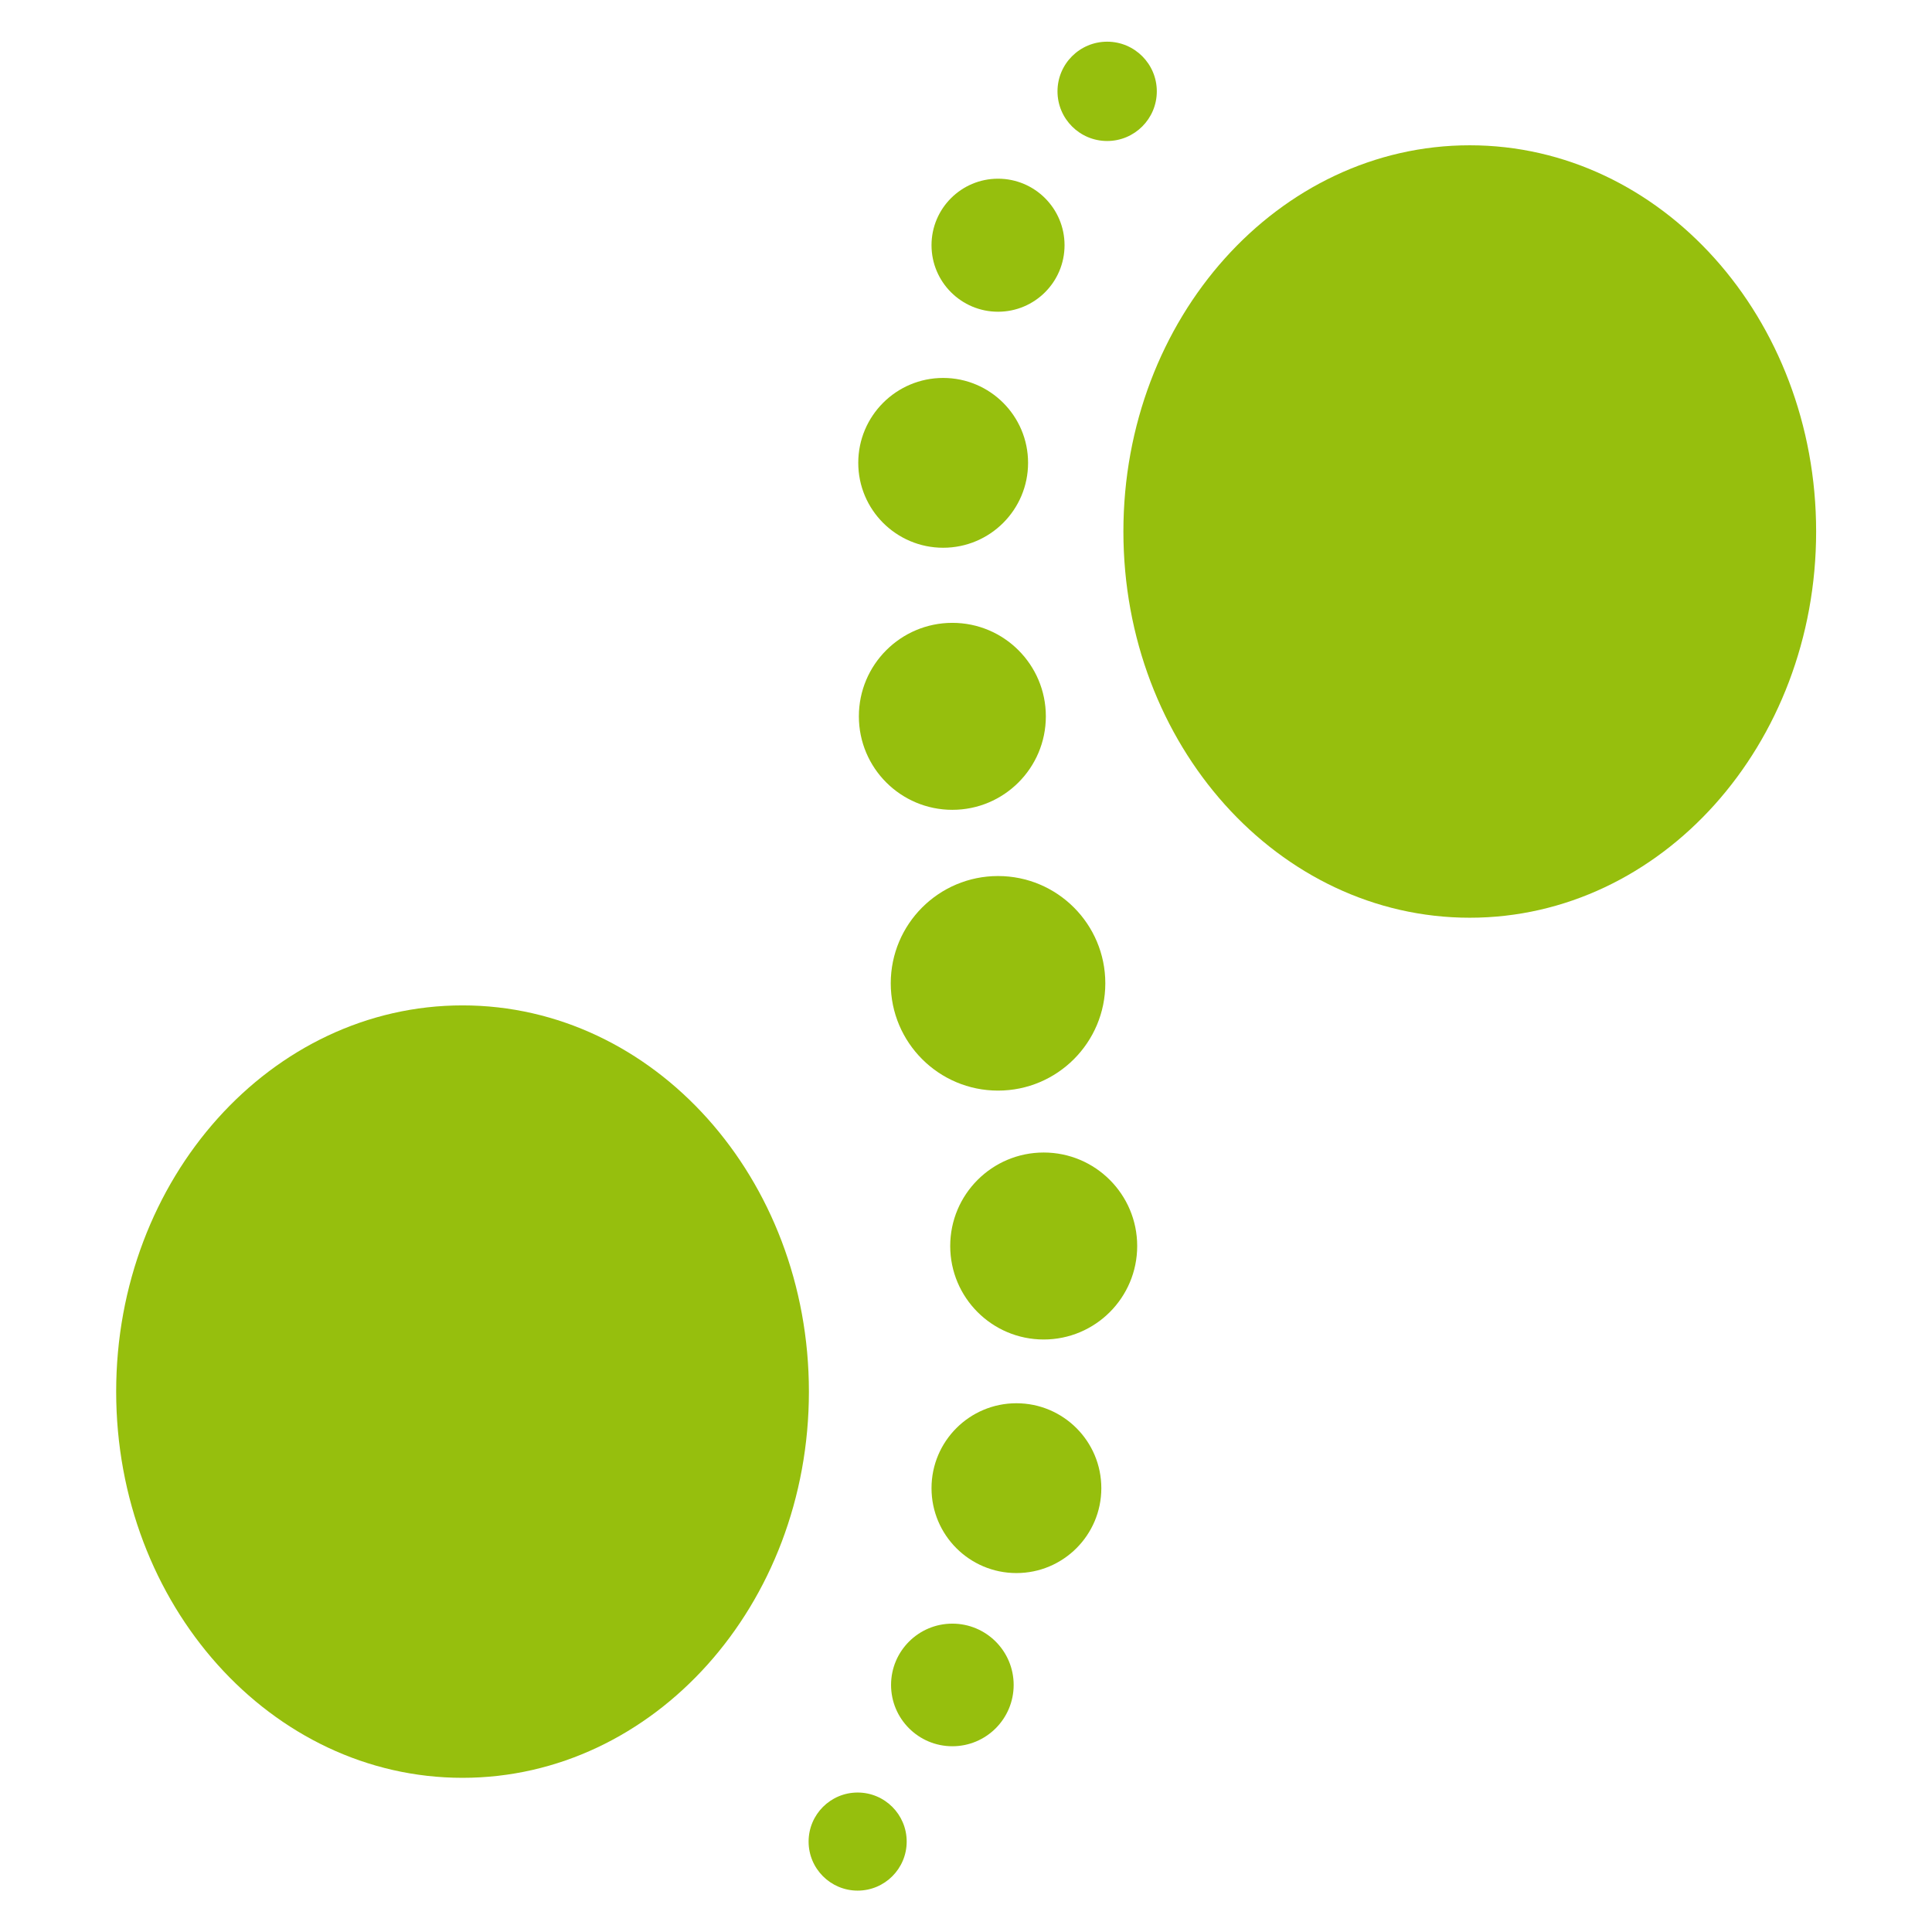
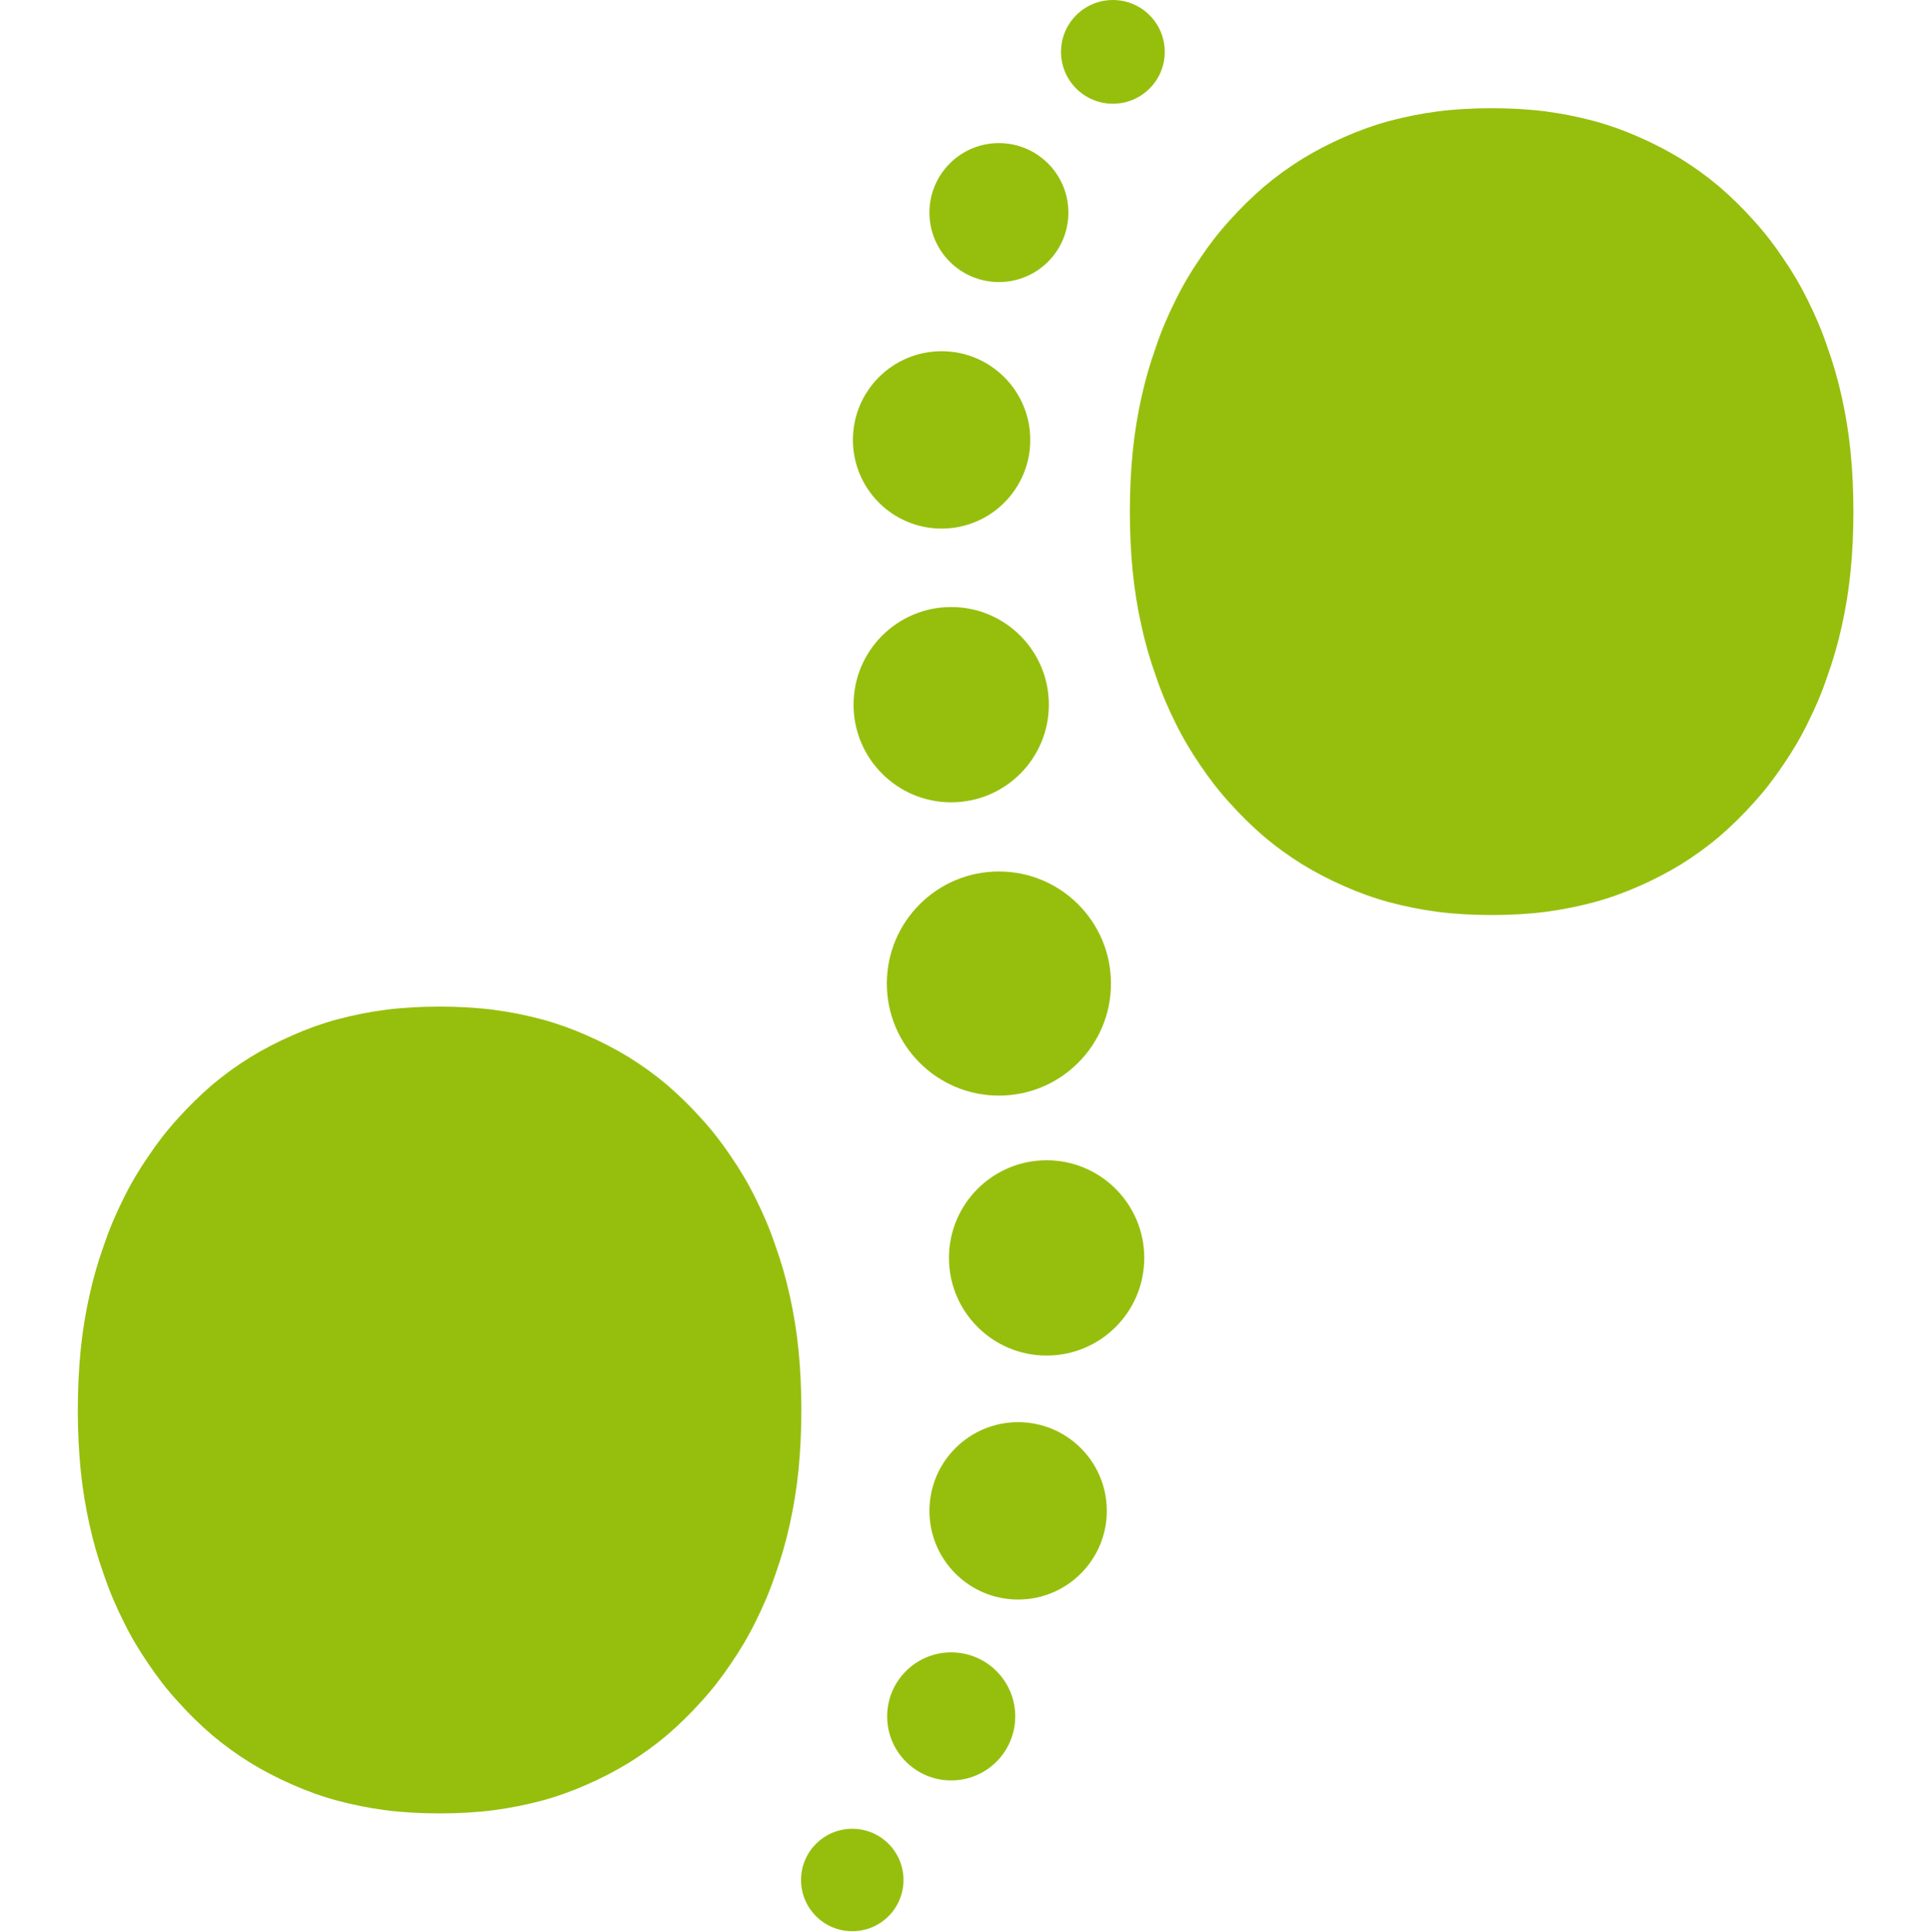
- <svg xmlns="http://www.w3.org/2000/svg" viewBox="514.8 45.7 630.3 630.3">
-   <ellipse cx="994.3" cy="219.1" rx="113.0" ry="126.0" fill="#96BF0D" />
-   <ellipse cx="665.7" cy="499.7" rx="113.0" ry="126.0" fill="#96BF0D" />
+ <svg xmlns="http://www.w3.org/2000/svg" viewBox="528.4 59.3 603.2 603.2">
+   <path d="M1107.3 219.1C1107.3 225.4 1107 232 1106.4 237.9C1105.8 243.8 1104.9 249.3 1103.7 254.7C1102.5 260.2 1101 265.4 1099.2 270.4C1097.5 275.5 1095.4 280.4 1093.1 285C1090.8 289.7 1088.2 294.1 1085.3 298.3C1082.5 302.5 1079.4 306.5 1076 310.2C1072.7 313.9 1069.1 317.4 1065.4 320.6C1061.6 323.8 1057.6 326.7 1053.4 329.3C1049.3 331.8 1044.9 334.1 1040.3 336.1C1035.8 338.1 1031.1 339.8 1026.3 341.1C1021.4 342.4 1016.5 343.4 1011.2 344.1C1005.8 344.8 999.9 345.1 994.3 345.1C988.7 345.1 982.8 344.8 977.4 344.1C972.1 343.4 967.2 342.4 962.3 341.1C957.5 339.8 952.8 338.1 948.3 336.1C943.7 334.1 939.3 331.8 935.2 329.3C931 326.7 927 323.8 923.2 320.6C919.5 317.4 915.9 313.9 912.6 310.2C909.2 306.5 906.1 302.5 903.3 298.3C900.4 294.1 897.8 289.7 895.5 285C893.2 280.4 891.1 275.5 889.4 270.4C887.6 265.4 886.1 260.2 884.9 254.7C883.7 249.3 882.8 243.8 882.2 237.9C881.6 232 881.3 225.4 881.3 219.1C881.3 212.8 881.6 206.2 882.2 200.3C882.8 194.4 883.7 188.9 884.9 183.5C886.1 178 887.6 172.8 889.4 167.8C891.1 162.7 893.2 157.8 895.5 153.2C897.8 148.5 900.4 144.1 903.3 139.9C906.1 135.7 909.2 131.7 912.6 128C915.9 124.3 919.5 120.8 923.2 117.6C927 114.4 931 111.5 935.2 108.9C939.3 106.4 943.7 104.1 948.3 102.1C952.8 100.1 957.5 98.4 962.3 97.1C967.2 95.8 972.1 94.8 977.4 94.1C982.8 93.4 988.7 93.1 994.3 93.1C999.9 93.1 1005.8 93.4 1011.2 94.1C1016.5 94.8 1021.4 95.8 1026.3 97.1C1031.1 98.4 1035.8 100.1 1040.3 102.1C1044.9 104.1 1049.3 106.4 1053.4 108.9C1057.6 111.5 1061.6 114.4 1065.4 117.6C1069.1 120.8 1072.7 124.3 1076 128C1079.4 131.7 1082.5 135.7 1085.3 139.9C1088.2 144.1 1090.8 148.5 1093.1 153.2C1095.4 157.8 1097.5 162.7 1099.2 167.8C1101 172.8 1102.5 178 1103.7 183.5C1104.9 188.9 1105.8 194.4 1106.4 200.3C1107 206.2 1107.3 212.8 1107.3 219.1Z" fill="#96BF0D" />
+   <path d="M778.7 499.7C778.7 506 778.4 512.6 777.8 518.5C777.2 524.4 776.3 529.9 775.1 535.3C773.9 540.8 772.4 546 770.6 551C768.9 556.1 766.8 561 764.5 565.6C762.2 570.3 759.6 574.7 756.7 578.9C753.9 583.1 750.8 587.1 747.4 590.8C744.1 594.5 740.5 598 736.8 601.2C733 604.4 729 607.3 724.8 609.9C720.7 612.4 716.3 614.7 711.7 616.7C707.2 618.7 702.5 620.4 697.7 621.7C692.8 623 687.9 624 682.6 624.7C677.2 625.4 671.3 625.7 665.7 625.7C660.1 625.7 654.2 625.4 648.8 624.7C643.5 624 638.6 623 633.7 621.7C628.9 620.4 624.2 618.7 619.7 616.7C615.1 614.7 610.7 612.4 606.6 609.9C602.4 607.3 598.4 604.4 594.6 601.2C590.9 598 587.3 594.5 584 590.8C580.6 587.1 577.5 583.1 574.7 578.9C571.8 574.7 569.2 570.3 566.9 565.6C564.6 561 562.5 556.1 560.8 551C559 546 557.5 540.8 556.3 535.3C555.1 529.9 554.2 524.4 553.6 518.5C553 512.6 552.7 506 552.7 499.7C552.7 493.4 553 486.8 553.6 480.9C554.2 475 555.1 469.5 556.3 464.1C557.5 458.6 559 453.4 560.8 448.4C562.5 443.3 564.6 438.4 566.9 433.8C569.2 429.1 571.8 424.7 574.7 420.5C577.5 416.3 580.6 412.3 584 408.6C587.3 404.9 590.9 401.4 594.6 398.2C598.4 395 602.4 392.1 606.6 389.5C610.7 387 615.1 384.7 619.7 382.7C624.2 380.7 628.9 379 633.7 377.7C638.6 376.4 643.5 375.4 648.8 374.7C654.2 374 660.1 373.7 665.7 373.7C671.3 373.7 677.2 374 682.6 374.7C687.9 375.4 692.8 376.4 697.7 377.7C702.5 379 707.2 380.7 711.7 382.7C716.3 384.7 720.7 387 724.8 389.5C729 392.1 733 395 736.8 398.2C740.5 401.4 744.1 404.9 747.4 408.6C750.8 412.3 753.9 416.3 756.7 420.5C759.6 424.7 762.2 429.1 764.5 433.8C766.8 438.4 768.9 443.3 770.6 448.4C772.4 453.4 773.9 458.6 775.1 464.1C776.3 469.5 777.2 475 777.8 480.9C778.4 486.8 778.7 493.4 778.7 499.7Z" fill="#96BF0D" />
  <circle cx="876.0" cy="75.5" r="16.2" fill="#96BF0D" />
  <circle cx="840.4" cy="125.7" r="21.7" fill="#96BF0D" />
  <circle cx="822.5" cy="196.7" r="27.7" fill="#96BF0D" />
  <circle cx="825.5" cy="279.4" r="30.5" fill="#96BF0D" />
  <circle cx="840.4" cy="366.5" r="35.0" fill="#96BF0D" />
  <circle cx="855.3" cy="452.2" r="30.5" fill="#96BF0D" />
  <circle cx="846.4" cy="531.2" r="27.7" fill="#96BF0D" />
  <circle cx="825.5" cy="595.4" r="20.0" fill="#96BF0D" />
  <circle cx="794.6" cy="646.5" r="16.0" fill="#96BF0D" />
</svg>
